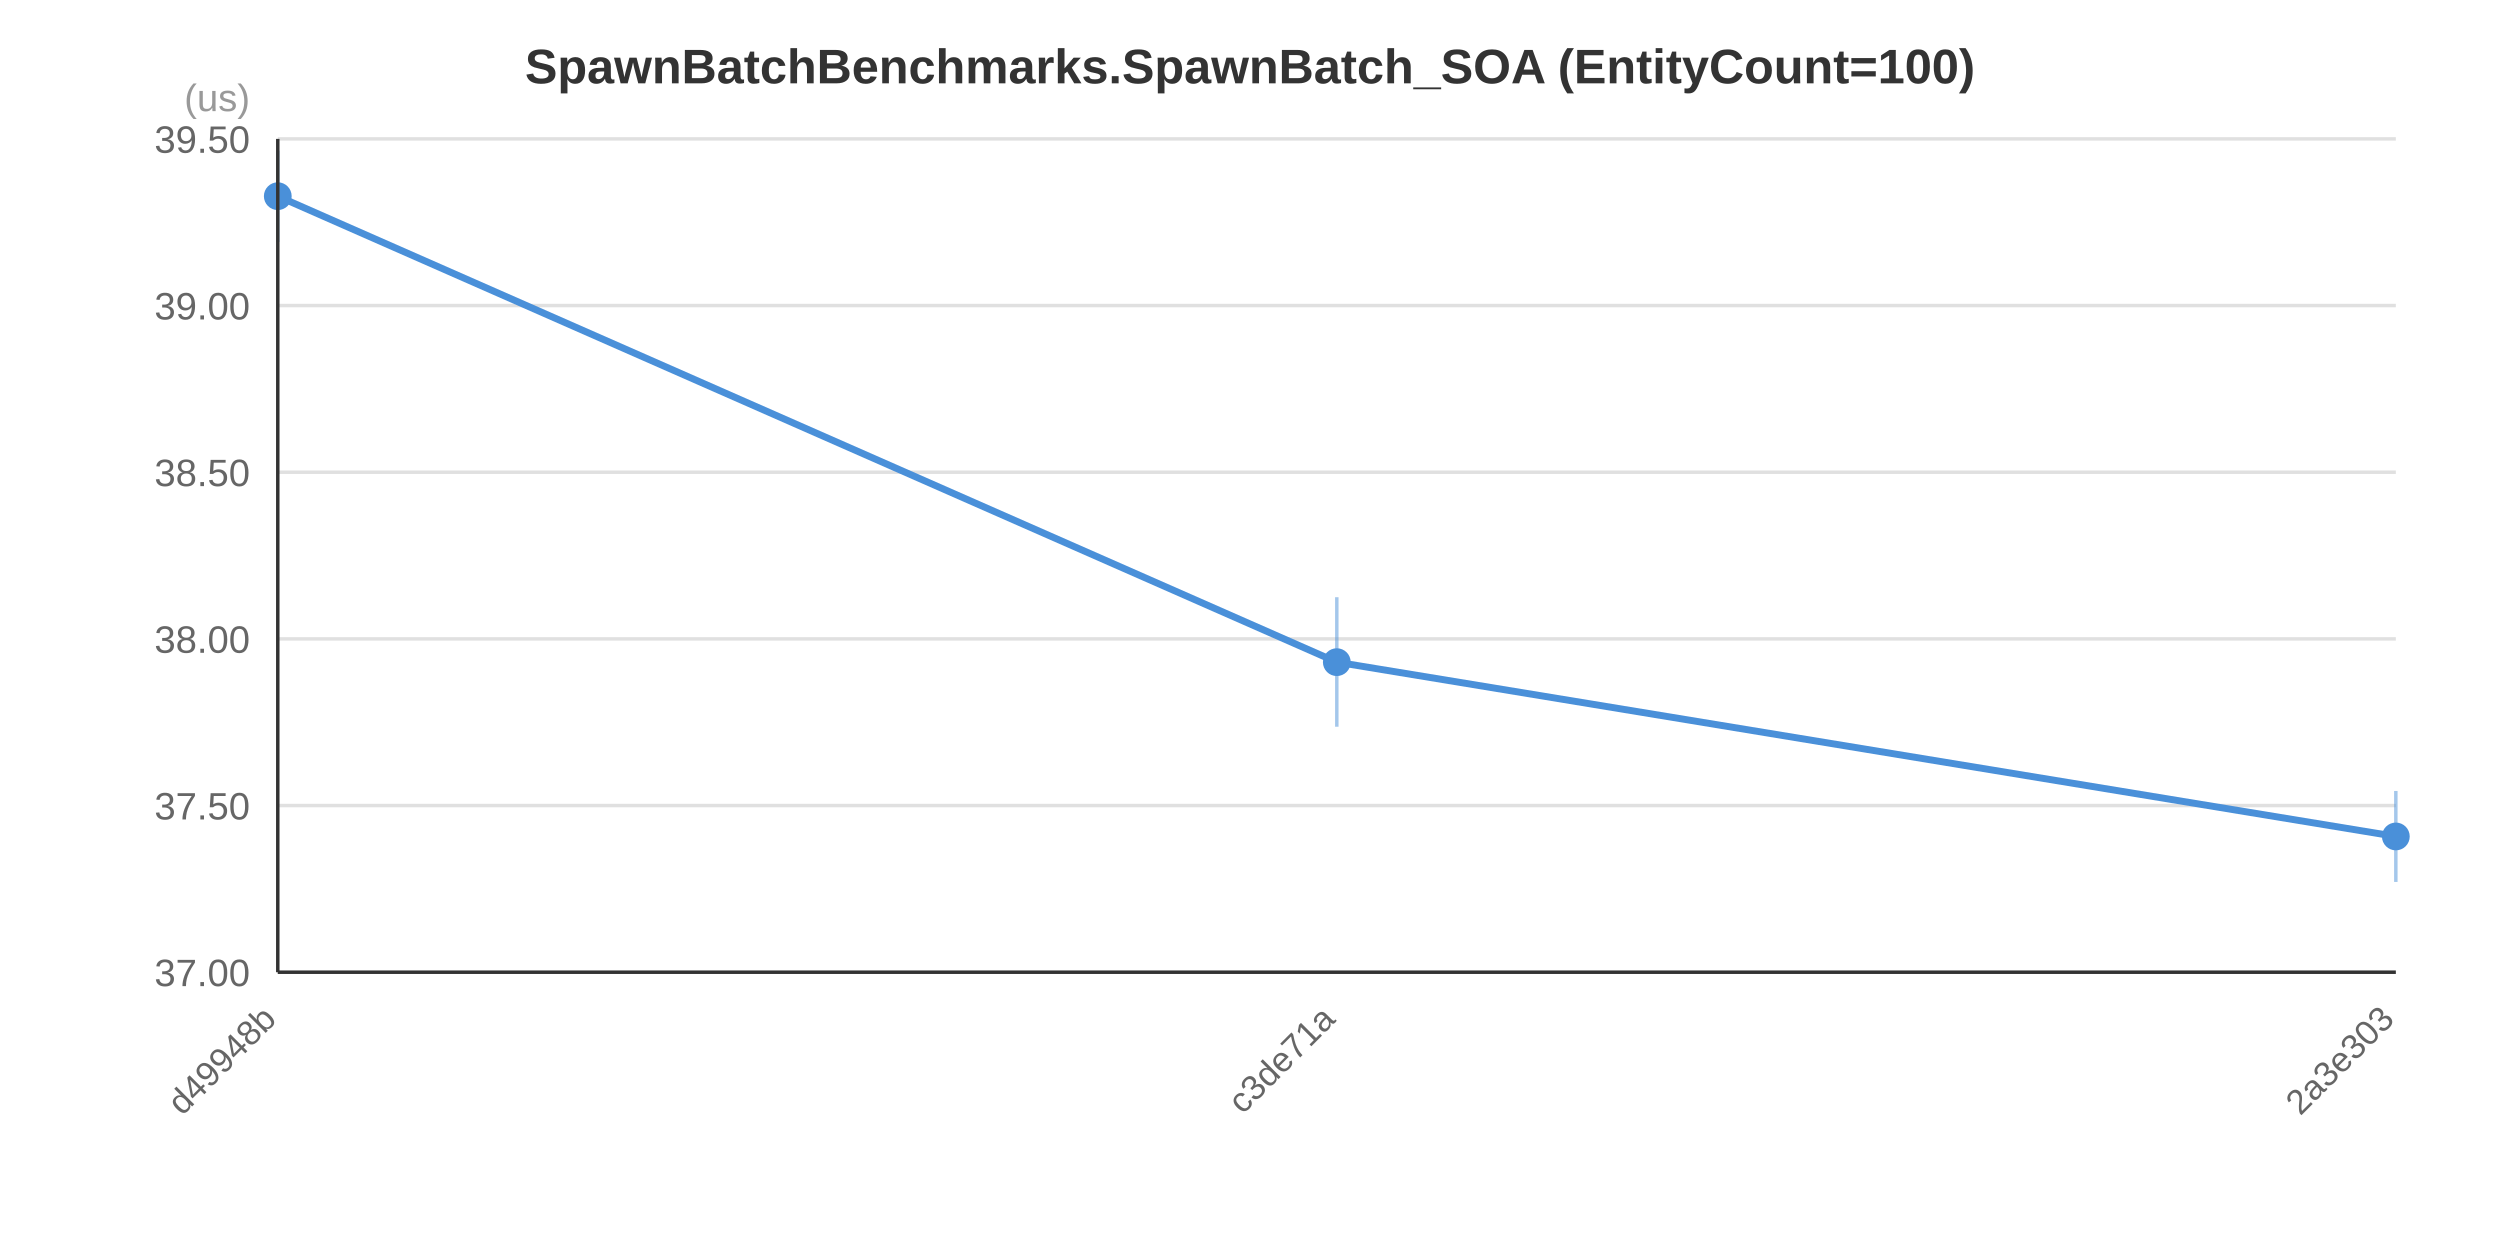
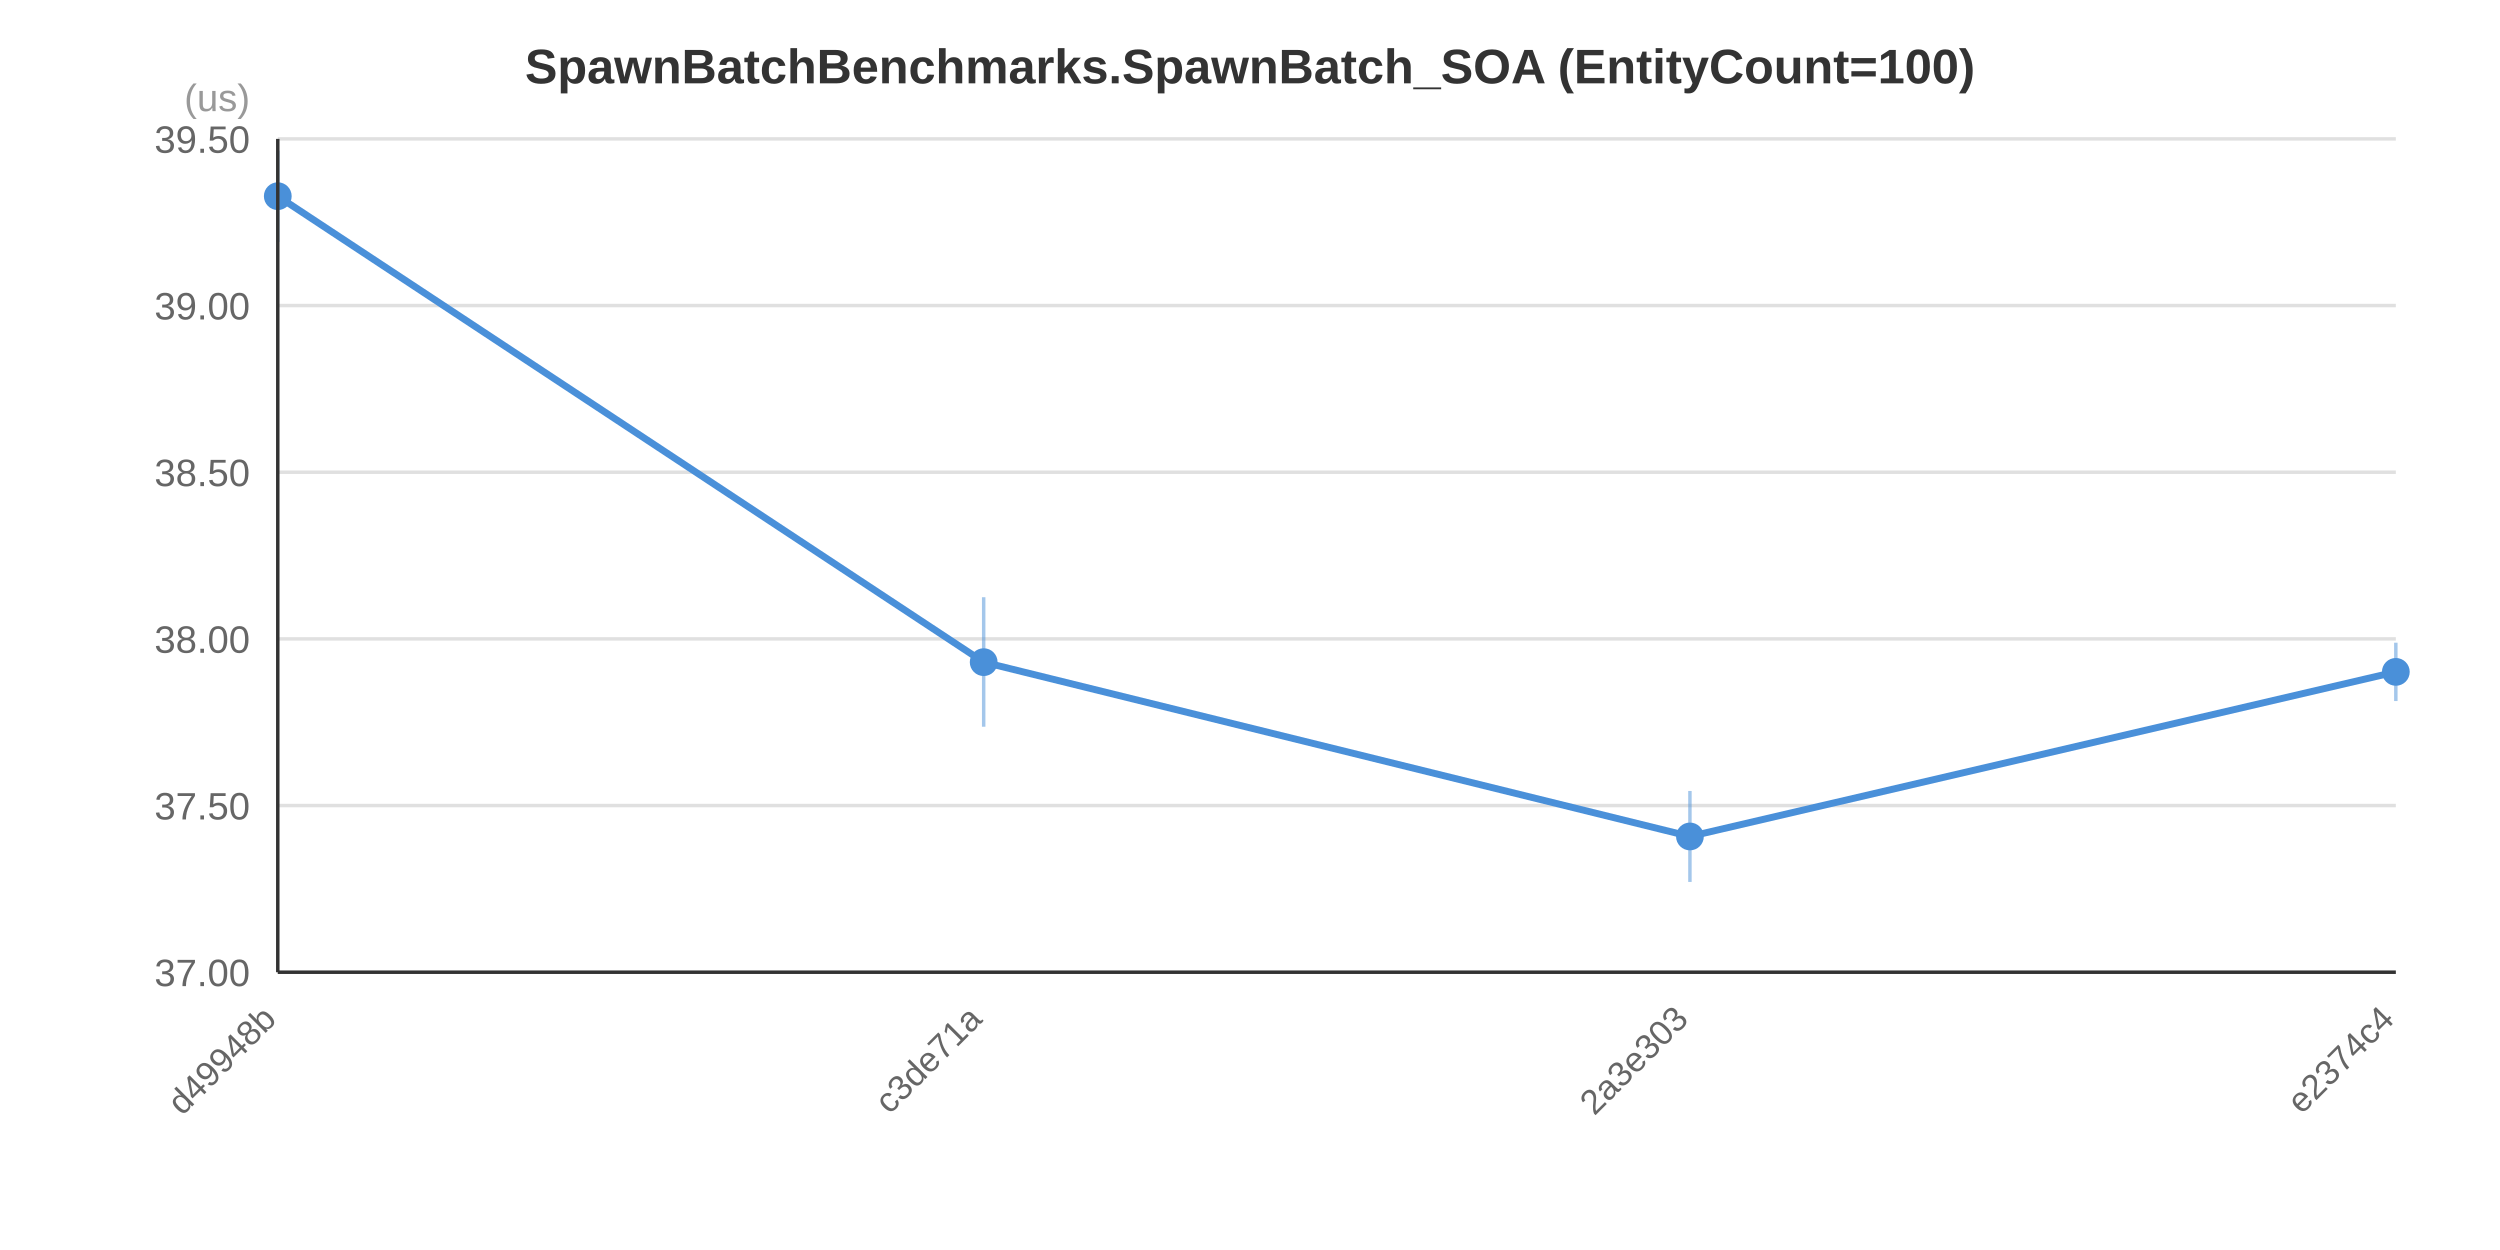
<svg xmlns="http://www.w3.org/2000/svg" width="720" height="360" viewBox="0 0 720 360">
  <rect x="0" y="0" width="720" height="360" fill="#FFFFFF" />
  <text x="360.0" y="24.0" text-anchor="middle" font-family="&quot;Segoe UI&quot;, Arial, sans-serif" font-size="14" font-weight="bold" fill="#333333">SpawnBatchBenchmarks.SpawnBatch_SOA (EntityCount=100)</text>
  <line x1="80" y1="280.0" x2="690" y2="280.0" stroke="#E0E0E0" stroke-width="1" />
  <line x1="80" y1="232.0" x2="690" y2="232.0" stroke="#E0E0E0" stroke-width="1" />
  <line x1="80" y1="184.0" x2="690" y2="184.0" stroke="#E0E0E0" stroke-width="1" />
  <line x1="80" y1="136.0" x2="690" y2="136.0" stroke="#E0E0E0" stroke-width="1" />
  <line x1="80" y1="88.0" x2="690" y2="88.0" stroke="#E0E0E0" stroke-width="1" />
  <line x1="80" y1="40.0" x2="690" y2="40.0" stroke="#E0E0E0" stroke-width="1" />
  <text x="72" y="284.0" text-anchor="end" font-family="&quot;Segoe UI&quot;, Arial, sans-serif" font-size="11" fill="#666666">37.00</text>
  <text x="72" y="236.0" text-anchor="end" font-family="&quot;Segoe UI&quot;, Arial, sans-serif" font-size="11" fill="#666666">37.50</text>
  <text x="72" y="188.0" text-anchor="end" font-family="&quot;Segoe UI&quot;, Arial, sans-serif" font-size="11" fill="#666666">38.00</text>
  <text x="72" y="140.0" text-anchor="end" font-family="&quot;Segoe UI&quot;, Arial, sans-serif" font-size="11" fill="#666666">38.50</text>
  <text x="72" y="92.0" text-anchor="end" font-family="&quot;Segoe UI&quot;, Arial, sans-serif" font-size="11" fill="#666666">39.00</text>
  <text x="72" y="44.0" text-anchor="end" font-family="&quot;Segoe UI&quot;, Arial, sans-serif" font-size="11" fill="#666666">39.50</text>
  <text x="72" y="32" text-anchor="end" font-family="&quot;Segoe UI&quot;, Arial, sans-serif" font-size="11" fill="#999999">(us)</text>
-   <polyline points="80.0,56.5 385.0,190.7 690.0,240.9" fill="none" stroke="#4A90D9" stroke-width="2" />
+   <polyline points="80.0,56.5 283.3,190.7 486.7,240.9 690.0,193.5" fill="none" stroke="#4A90D9" stroke-width="2" />
  <line x1="80.0" y1="43.4" x2="80.0" y2="69.7" stroke="#4A90D9" stroke-width="1" stroke-opacity="0.5" />
  <circle cx="80.0" cy="56.5" r="4" fill="#4A90D9" />
-   <line x1="385.0" y1="172.0" x2="385.0" y2="209.3" stroke="#4A90D9" stroke-width="1" stroke-opacity="0.5" />
-   <circle cx="385.0" cy="190.7" r="4" fill="#4A90D9" />
-   <line x1="690.0" y1="227.8" x2="690.0" y2="254.0" stroke="#4A90D9" stroke-width="1" stroke-opacity="0.5" />
-   <circle cx="690.0" cy="240.9" r="4" fill="#4A90D9" />
+   <line x1="283.3" y1="172.0" x2="283.3" y2="209.3" stroke="#4A90D9" stroke-width="1" stroke-opacity="0.5" />
+   <circle cx="283.3" cy="190.7" r="4" fill="#4A90D9" />
+   <line x1="486.7" y1="227.8" x2="486.7" y2="254.0" stroke="#4A90D9" stroke-width="1" stroke-opacity="0.5" />
+   <circle cx="486.7" cy="240.9" r="4" fill="#4A90D9" />
+   <line x1="690.0" y1="185.1" x2="690.0" y2="201.9" stroke="#4A90D9" stroke-width="1" stroke-opacity="0.5" />
+   <circle cx="690.0" cy="193.5" r="4" fill="#4A90D9" />
  <text x="80.0" y="294.0" text-anchor="end" font-family="&quot;Segoe UI&quot;, Arial, sans-serif" font-size="10" fill="#666666" transform="rotate(-45, 80.0, 294.0)">d49948b</text>
-   <text x="385.0" y="294.0" text-anchor="end" font-family="&quot;Segoe UI&quot;, Arial, sans-serif" font-size="10" fill="#666666" transform="rotate(-45, 385.0, 294.0)">c3de71a</text>
-   <text x="690.0" y="294.0" text-anchor="end" font-family="&quot;Segoe UI&quot;, Arial, sans-serif" font-size="10" fill="#666666" transform="rotate(-45, 690.0, 294.0)">2a3e303</text>
+   <text x="283.3" y="294.0" text-anchor="end" font-family="&quot;Segoe UI&quot;, Arial, sans-serif" font-size="10" fill="#666666" transform="rotate(-45, 283.3, 294.0)">c3de71a</text>
+   <text x="486.7" y="294.0" text-anchor="end" font-family="&quot;Segoe UI&quot;, Arial, sans-serif" font-size="10" fill="#666666" transform="rotate(-45, 486.7, 294.0)">2a3e303</text>
+   <text x="690.0" y="294.0" text-anchor="end" font-family="&quot;Segoe UI&quot;, Arial, sans-serif" font-size="10" fill="#666666" transform="rotate(-45, 690.0, 294.0)">e2374c4</text>
  <line x1="80" y1="40" x2="80" y2="280" stroke="#333333" stroke-width="1" />
  <line x1="80" y1="280" x2="690" y2="280" stroke="#333333" stroke-width="1" />
</svg>
